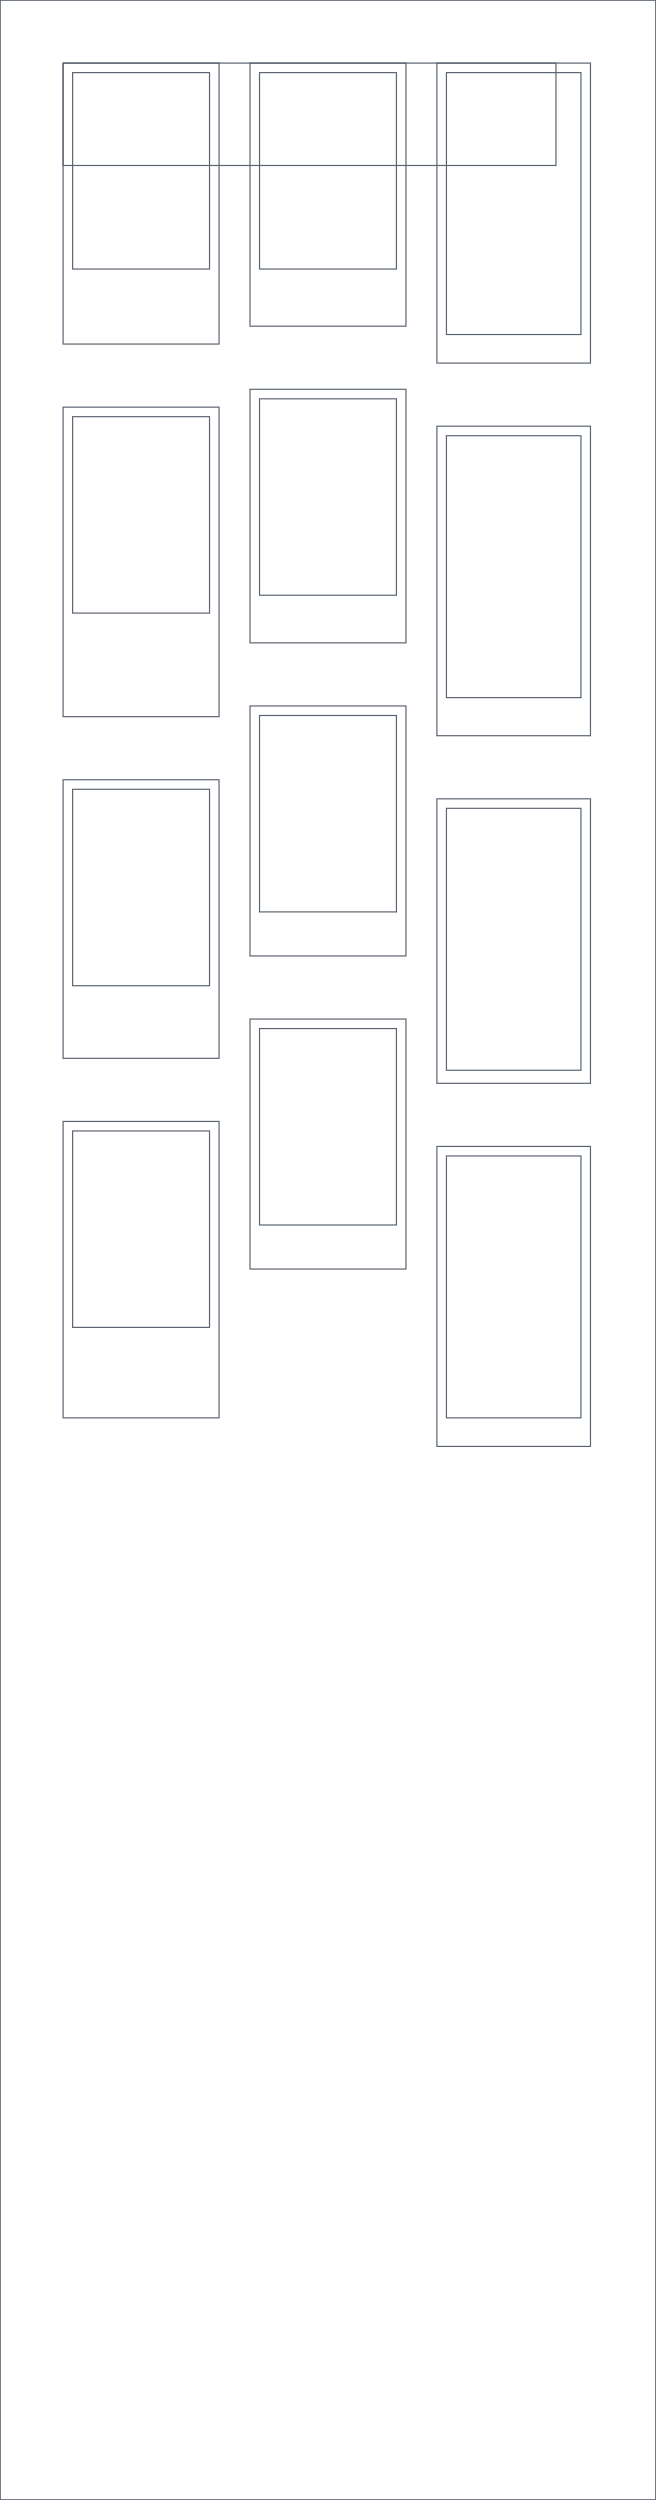
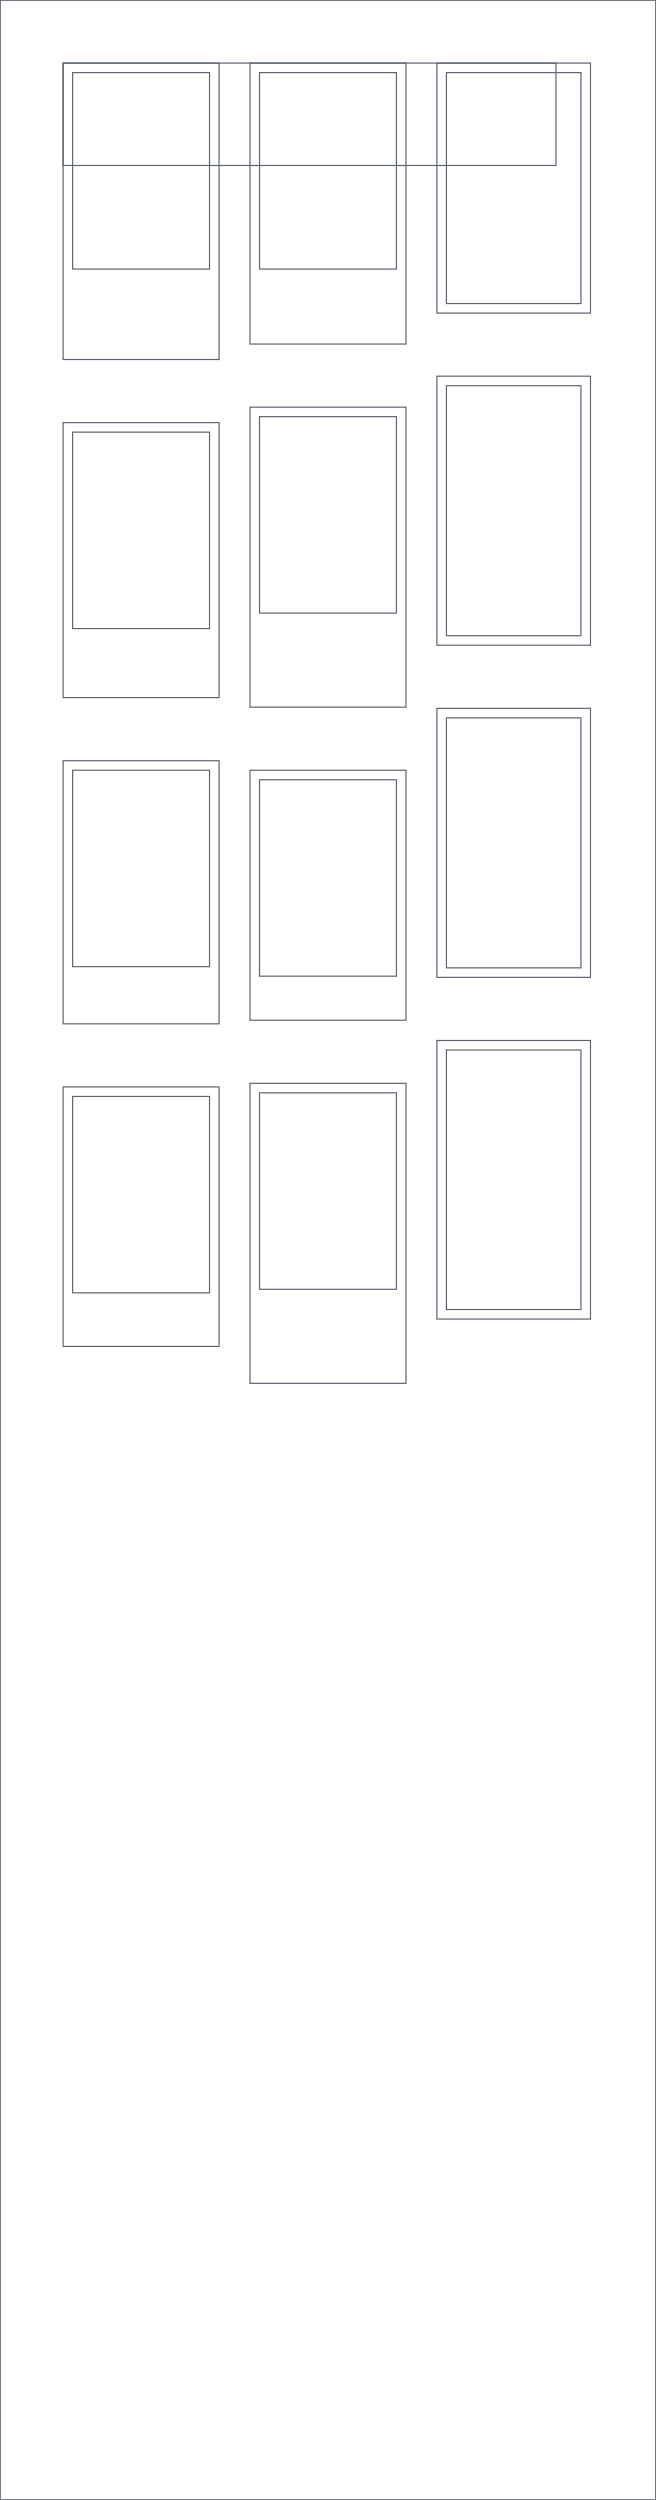
<svg xmlns="http://www.w3.org/2000/svg" width="551" height="2100" viewBox="0 0 551 2100">
  <rect x="0" y="0" width="551" height="2100" fill="none" stroke="#5B6470" stroke-width="1" />
  <rect x="0" y="0" width="551" height="2100" fill="none" stroke="#5B6470" stroke-width="1" />
  <rect x="53" y="53" width="414" height="86" fill="none" stroke="#5B6470" stroke-width="1" />
-   <rect x="53" y="53" width="131" height="236" fill="none" stroke="#5B6470" stroke-width="1" />
+   <rect x="53" y="53" width="131" height="249" fill="none" stroke="#5B6470" stroke-width="1" />
  <rect x="61" y="61" width="115" height="165" fill="none" stroke="#5B6470" stroke-width="1" />
-   <rect x="53" y="342" width="131" height="260" fill="none" stroke="#5B6470" stroke-width="1" />
-   <rect x="61" y="350" width="115" height="165" fill="none" stroke="#5B6470" stroke-width="1" />
-   <rect x="53" y="655" width="131" height="234" fill="none" stroke="#5B6470" stroke-width="1" />
-   <rect x="61" y="663" width="115" height="165" fill="none" stroke="#5B6470" stroke-width="1" />
-   <rect x="53" y="942" width="131" height="249" fill="none" stroke="#5B6470" stroke-width="1" />
-   <rect x="61" y="950" width="115" height="165" fill="none" stroke="#5B6470" stroke-width="1" />
-   <rect x="210" y="53" width="131" height="221" fill="none" stroke="#5B6470" stroke-width="1" />
+   <rect x="53" y="355" width="131" height="231" fill="none" stroke="#5B6470" stroke-width="1" />
+   <rect x="61" y="363" width="115" height="165" fill="none" stroke="#5B6470" stroke-width="1" />
+   <rect x="53" y="639" width="131" height="221" fill="none" stroke="#5B6470" stroke-width="1" />
+   <rect x="61" y="647" width="115" height="165" fill="none" stroke="#5B6470" stroke-width="1" />
+   <rect x="53" y="913" width="131" height="218" fill="none" stroke="#5B6470" stroke-width="1" />
+   <rect x="61" y="921" width="115" height="165" fill="none" stroke="#5B6470" stroke-width="1" />
+   <rect x="210" y="53" width="131" height="236" fill="none" stroke="#5B6470" stroke-width="1" />
  <rect x="218" y="61" width="115" height="165" fill="none" stroke="#5B6470" stroke-width="1" />
-   <rect x="210" y="327" width="131" height="213" fill="none" stroke="#5B6470" stroke-width="1" />
-   <rect x="218" y="335" width="115" height="165" fill="none" stroke="#5B6470" stroke-width="1" />
-   <rect x="210" y="593" width="131" height="210" fill="none" stroke="#5B6470" stroke-width="1" />
-   <rect x="218" y="601" width="115" height="165" fill="none" stroke="#5B6470" stroke-width="1" />
-   <rect x="210" y="856" width="131" height="210" fill="none" stroke="#5B6470" stroke-width="1" />
-   <rect x="218" y="864" width="115" height="165" fill="none" stroke="#5B6470" stroke-width="1" />
-   <rect x="367" y="53" width="129" height="252" fill="none" stroke="#5B6470" stroke-width="1" />
-   <rect x="375" y="61" width="113" height="220" fill="none" stroke="#5B6470" stroke-width="1" />
-   <rect x="367" y="358" width="129" height="260" fill="none" stroke="#5B6470" stroke-width="1" />
-   <rect x="375" y="366" width="113" height="220" fill="none" stroke="#5B6470" stroke-width="1" />
-   <rect x="367" y="671" width="129" height="239" fill="none" stroke="#5B6470" stroke-width="1" />
-   <rect x="375" y="679" width="113" height="220" fill="none" stroke="#5B6470" stroke-width="1" />
-   <rect x="367" y="963" width="129" height="252" fill="none" stroke="#5B6470" stroke-width="1" />
-   <rect x="375" y="971" width="113" height="220" fill="none" stroke="#5B6470" stroke-width="1" />
+   <rect x="210" y="342" width="131" height="252" fill="none" stroke="#5B6470" stroke-width="1" />
+   <rect x="218" y="350" width="115" height="165" fill="none" stroke="#5B6470" stroke-width="1" />
+   <rect x="210" y="647" width="131" height="210" fill="none" stroke="#5B6470" stroke-width="1" />
+   <rect x="218" y="655" width="115" height="165" fill="none" stroke="#5B6470" stroke-width="1" />
+   <rect x="210" y="910" width="131" height="252" fill="none" stroke="#5B6470" stroke-width="1" />
+   <rect x="218" y="918" width="115" height="165" fill="none" stroke="#5B6470" stroke-width="1" />
+   <rect x="367" y="53" width="129" height="210" fill="none" stroke="#5B6470" stroke-width="1" />
+   <rect x="375" y="61" width="113" height="194" fill="none" stroke="#5B6470" stroke-width="1" />
+   <rect x="367" y="316" width="129" height="226" fill="none" stroke="#5B6470" stroke-width="1" />
+   <rect x="375" y="324" width="113" height="210" fill="none" stroke="#5B6470" stroke-width="1" />
+   <rect x="367" y="595" width="129" height="226" fill="none" stroke="#5B6470" stroke-width="1" />
+   <rect x="375" y="603" width="113" height="210" fill="none" stroke="#5B6470" stroke-width="1" />
+   <rect x="367" y="874" width="129" height="234" fill="none" stroke="#5B6470" stroke-width="1" />
+   <rect x="375" y="882" width="113" height="218" fill="none" stroke="#5B6470" stroke-width="1" />
</svg>
